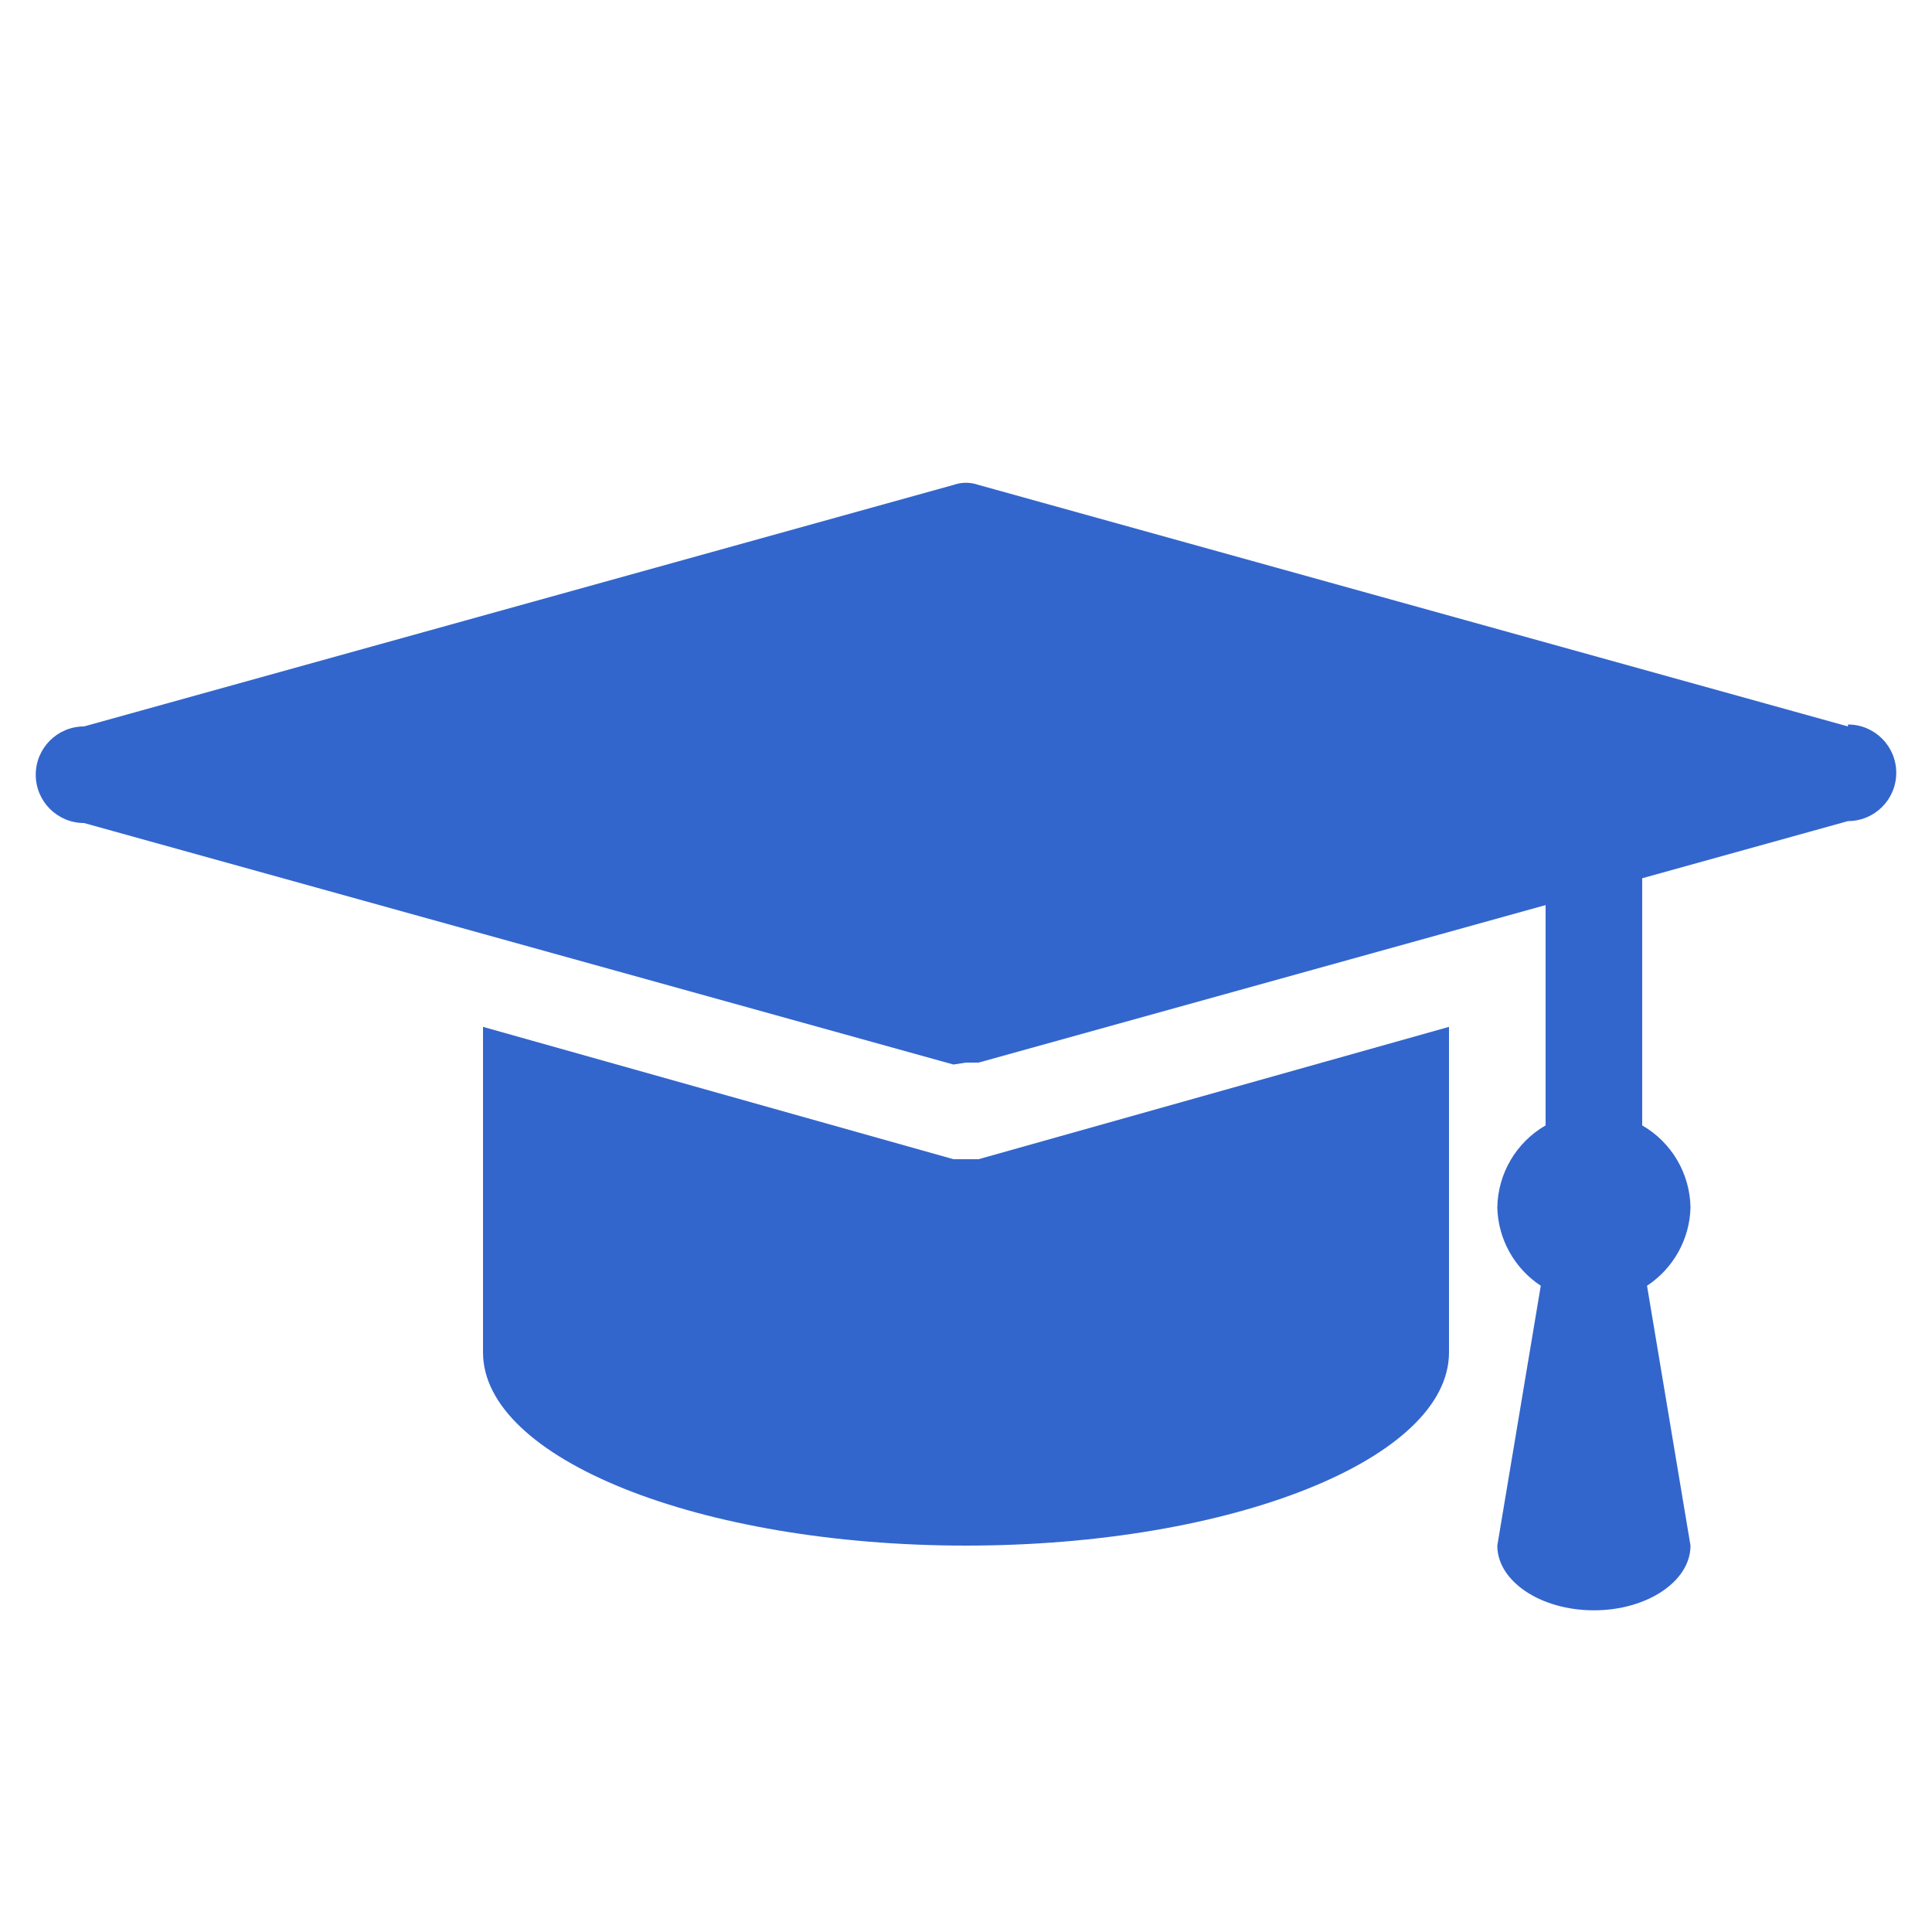
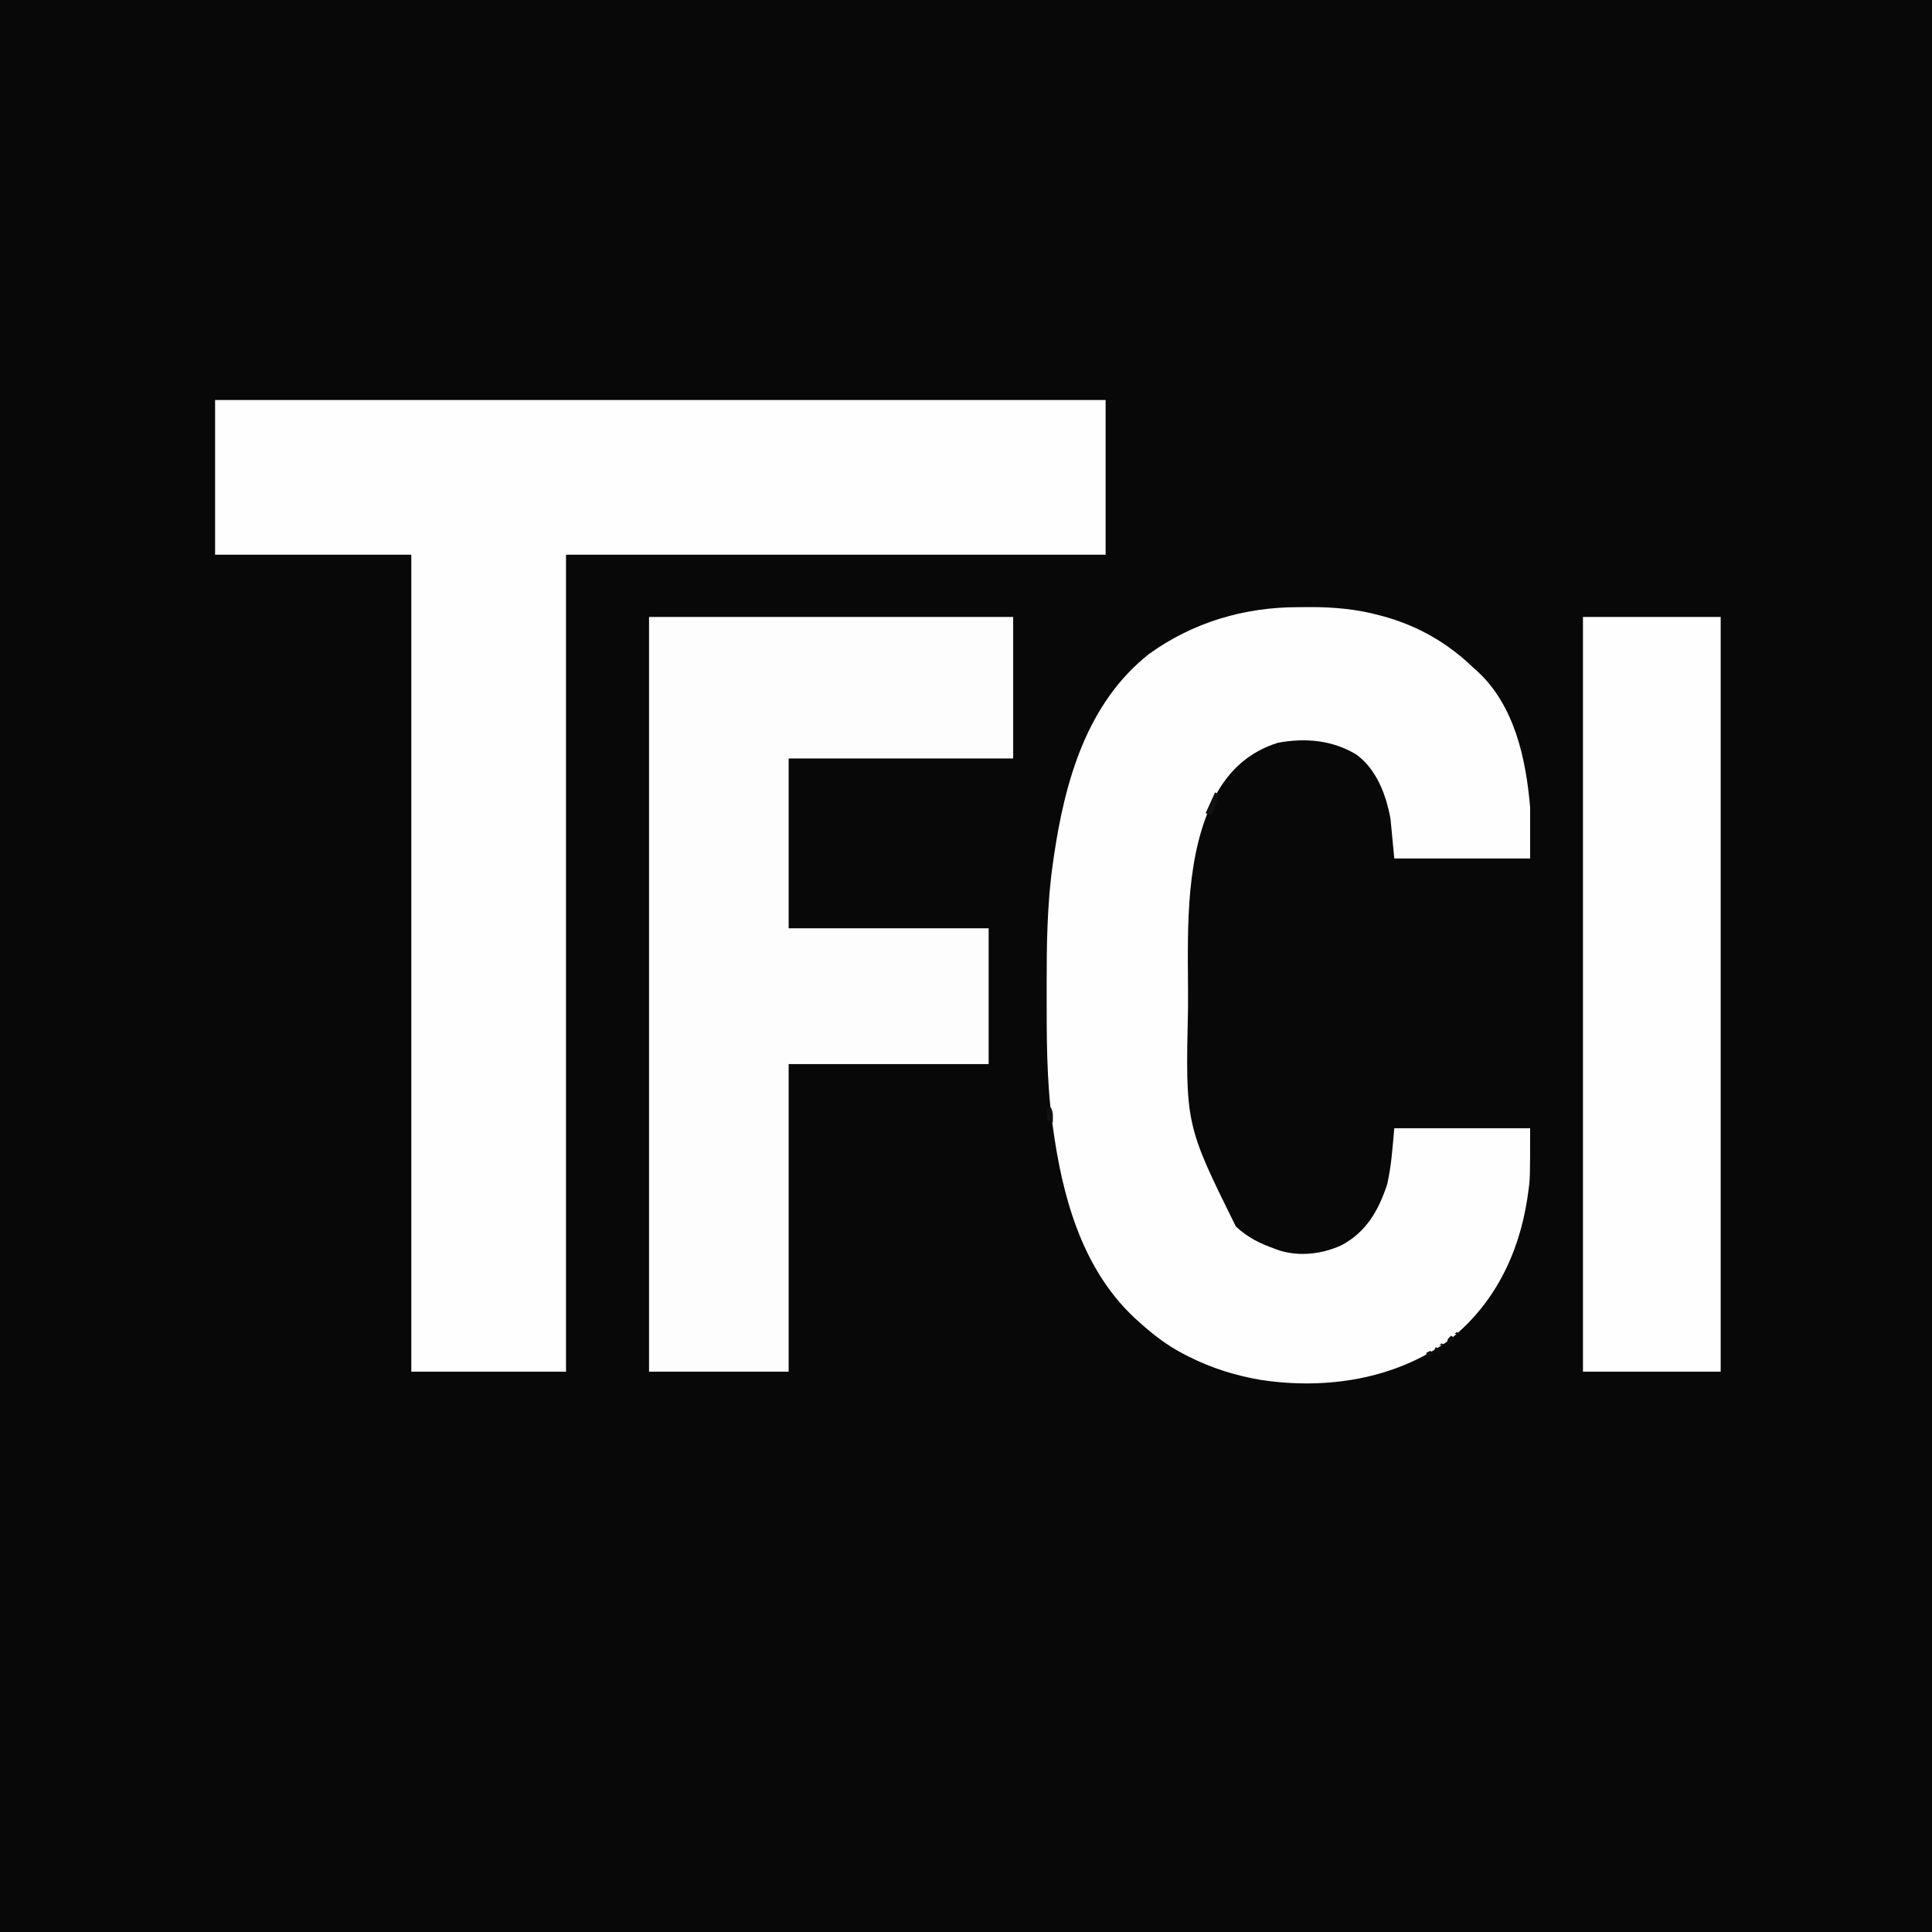
- <svg xmlns="http://www.w3.org/2000/svg" viewBox="2 2 20 20">
-   <path d="M12.13,14,12,14l-.13,0L7,12.63V16c0,1.1,2.24,2,5,2s5-.9,5-2V12.63Z" fill="#36c" />
-   <path d="M21.13,9.52l-9-2.5a.39.39,0,0,0-.26,0l-9,2.5a.5.5,0,0,0,0,1l9,2.5L12,13l.13,0,9-2.5a.5.5,0,0,0,0-1Z" fill="#36c" />
-   <path d="M19.5,14.5a1,1,0,0,0-.5-.85V10H18v3.65a1,1,0,0,0-.5.85,1,1,0,0,0,.45.81L17.5,18c0,.37.45.67,1,.67s1-.3,1-.67l-.45-2.69A1,1,0,0,0,19.5,14.5Z" fill="#36c" />
+ <svg xmlns="http://www.w3.org/2000/svg" version="1.1" width="1024" height="1024">
+   <path d="M0 0 C337.92 0 675.84 0 1024 0 C1024 337.92 1024 675.84 1024 1024 C686.08 1024 348.16 1024 0 1024 C0 686.08 0 348.16 0 0 Z " fill="#080808" transform="translate(0,0)" />
+   <path d="M0 0 C155.76 0 311.52 0 472 0 C472 27.06 472 54.12 472 82 C377.62 82 283.24 82 186 82 C186 224.89 186 367.78 186 515 C158.94 515 131.88 515 104 515 C104 372.11 104 229.22 104 82 C69.68 82 35.36 82 0 82 C0 54.94 0 27.88 0 0 Z " fill="#FEFEFE" transform="translate(114,212)" />
+   <path d="M0 0 C2.155 -0.002 4.309 -0.02 6.463 -0.039 C19.05 -0.092 31.364 1.063 43.559 4.373 C44.352 4.587 45.146 4.801 45.964 5.022 C64.08 10.135 79.593 19.072 93.121 32.185 C93.732 32.723 94.343 33.26 94.973 33.814 C114.899 51.966 120.993 80.65 123.121 106.185 C123.121 115.095 123.121 124.005 123.121 133.185 C99.361 133.185 75.601 133.185 51.121 133.185 C50.131 122.79 50.131 122.79 49.121 112.185 C46.775 99.464 41.862 86.164 31.121 78.185 C18.429 70.423 3.92 69.172 -10.566 71.873 C-25.888 76.661 -36.408 86.366 -43.956 100.364 C-59.555 131.151 -58.396 168.921 -58.201 202.58 C-58.188 205.728 -58.193 208.875 -58.198 212.023 C-59.578 274.245 -59.578 274.245 -32.879 328.185 C-26.695 334.091 -19.889 337.353 -11.879 340.185 C-11.214 340.433 -10.548 340.68 -9.863 340.935 C0.923 344.312 13.018 342.866 23.121 338.185 C36.272 331.229 42.886 319.648 47.371 305.81 C49.598 296.109 50.22 286.098 51.121 276.185 C74.881 276.185 98.641 276.185 123.121 276.185 C123.121 303.126 123.121 303.126 121.996 310.81 C121.864 311.746 121.731 312.683 121.594 313.647 C117.061 343.207 103.861 369.845 80.028 388.623 C51.276 409.28 15.066 414.8 -19.509 409.588 C-33.025 407.293 -45.648 403.367 -57.879 397.185 C-58.484 396.883 -59.089 396.58 -59.713 396.268 C-69.208 391.429 -77.049 385.349 -84.879 378.185 C-85.987 377.184 -85.987 377.184 -87.117 376.162 C-114.756 349.907 -124.948 311.69 -129.879 275.185 C-129.992 274.355 -130.105 273.525 -130.222 272.67 C-133.243 249.91 -133.122 226.915 -133.129 203.998 C-133.129 203.268 -133.13 202.538 -133.13 201.786 C-133.137 179.803 -132.98 157.993 -129.879 136.185 C-129.613 134.298 -129.613 134.298 -129.343 132.373 C-123.522 92.517 -111.928 50.915 -78.926 24.853 C-55.724 8.08 -28.442 -0.003 0 0 Z " fill="#FEFEFE" transform="translate(687.8787,321.8147)" />
+   <path d="M0 0 C63.69 0 127.38 0 193 0 C193 24.75 193 49.5 193 75 C153.73 75 114.46 75 74 75 C74 104.7 74 134.4 74 165 C108.98 165 143.96 165 180 165 C180 188.76 180 212.52 180 237 C145.02 237 110.04 237 74 237 C74 290.79 74 344.58 74 400 C49.58 400 25.16 400 0 400 C0 268 0 136 0 0 Z " fill="#FDFDFD" transform="translate(344,327)" />
+   <path d="M0 0 C24.09 0 48.18 0 73 0 C73 132 73 264 73 400 C48.91 400 24.82 400 0 400 C0 268 0 136 0 0 Z " fill="#FEFEFE" transform="translate(839,327)" />
+   <path d="M0 0 C0.66 0.33 1.32 0.66 2 1 C1.01 1 0.02 1 -1 1 C-0.67 0.67 -0.34 0.34 0 0 Z M-3 2 C-2.34 2.33 -1.68 2.66 -1 3 C-2.32 4.32 -3.64 5.64 -5 7 C-5 4 -5 4 -3 2 Z M-8 6 C-7.34 6.33 -6.68 6.66 -6 7 C-6.99 7 -7.98 7 -9 7 C-8.67 6.67 -8.34 6.34 -8 6 Z M-11 8 C-10.34 8.33 -9.68 8.66 -9 9 C-9 9.66 -9 10.32 -9 11 C-9.99 10.67 -10.98 10.34 -12 10 C-11.67 9.34 -11.34 8.68 -11 8 Z M-14 10 C-13.34 10.33 -12.68 10.66 -12 11 C-12.66 11.66 -13.32 12.32 -14 13 C-14.66 13 -15.32 13 -16 13 C-16 12.34 -16 11.68 -16 11 C-15.34 10.67 -14.68 10.34 -14 10 Z " fill="#101010" transform="translate(772,706)" />
+   <path d="M0 0 C0.66 0.33 1.32 0.66 2 1 C1.523 2.459 1.043 3.917 0.562 5.375 C0.296 6.187 0.029 6.999 -0.246 7.836 C-1 10 -1 10 -2 12 C-2.99 11.67 -3.98 11.34 -5 11 C-3.35 7.37 -1.7 3.74 0 0 Z " fill="#111111" transform="translate(644,420)" />
+   <path d="M0 0 C0.66 0 1.32 0 2 0 C3.354 2.709 3.065 5.009 3 8 C2.01 7.67 1.02 7.34 0 7 C0 4.69 0 2.38 0 0 Z " fill="#101010" transform="translate(555,587)" />
</svg>
